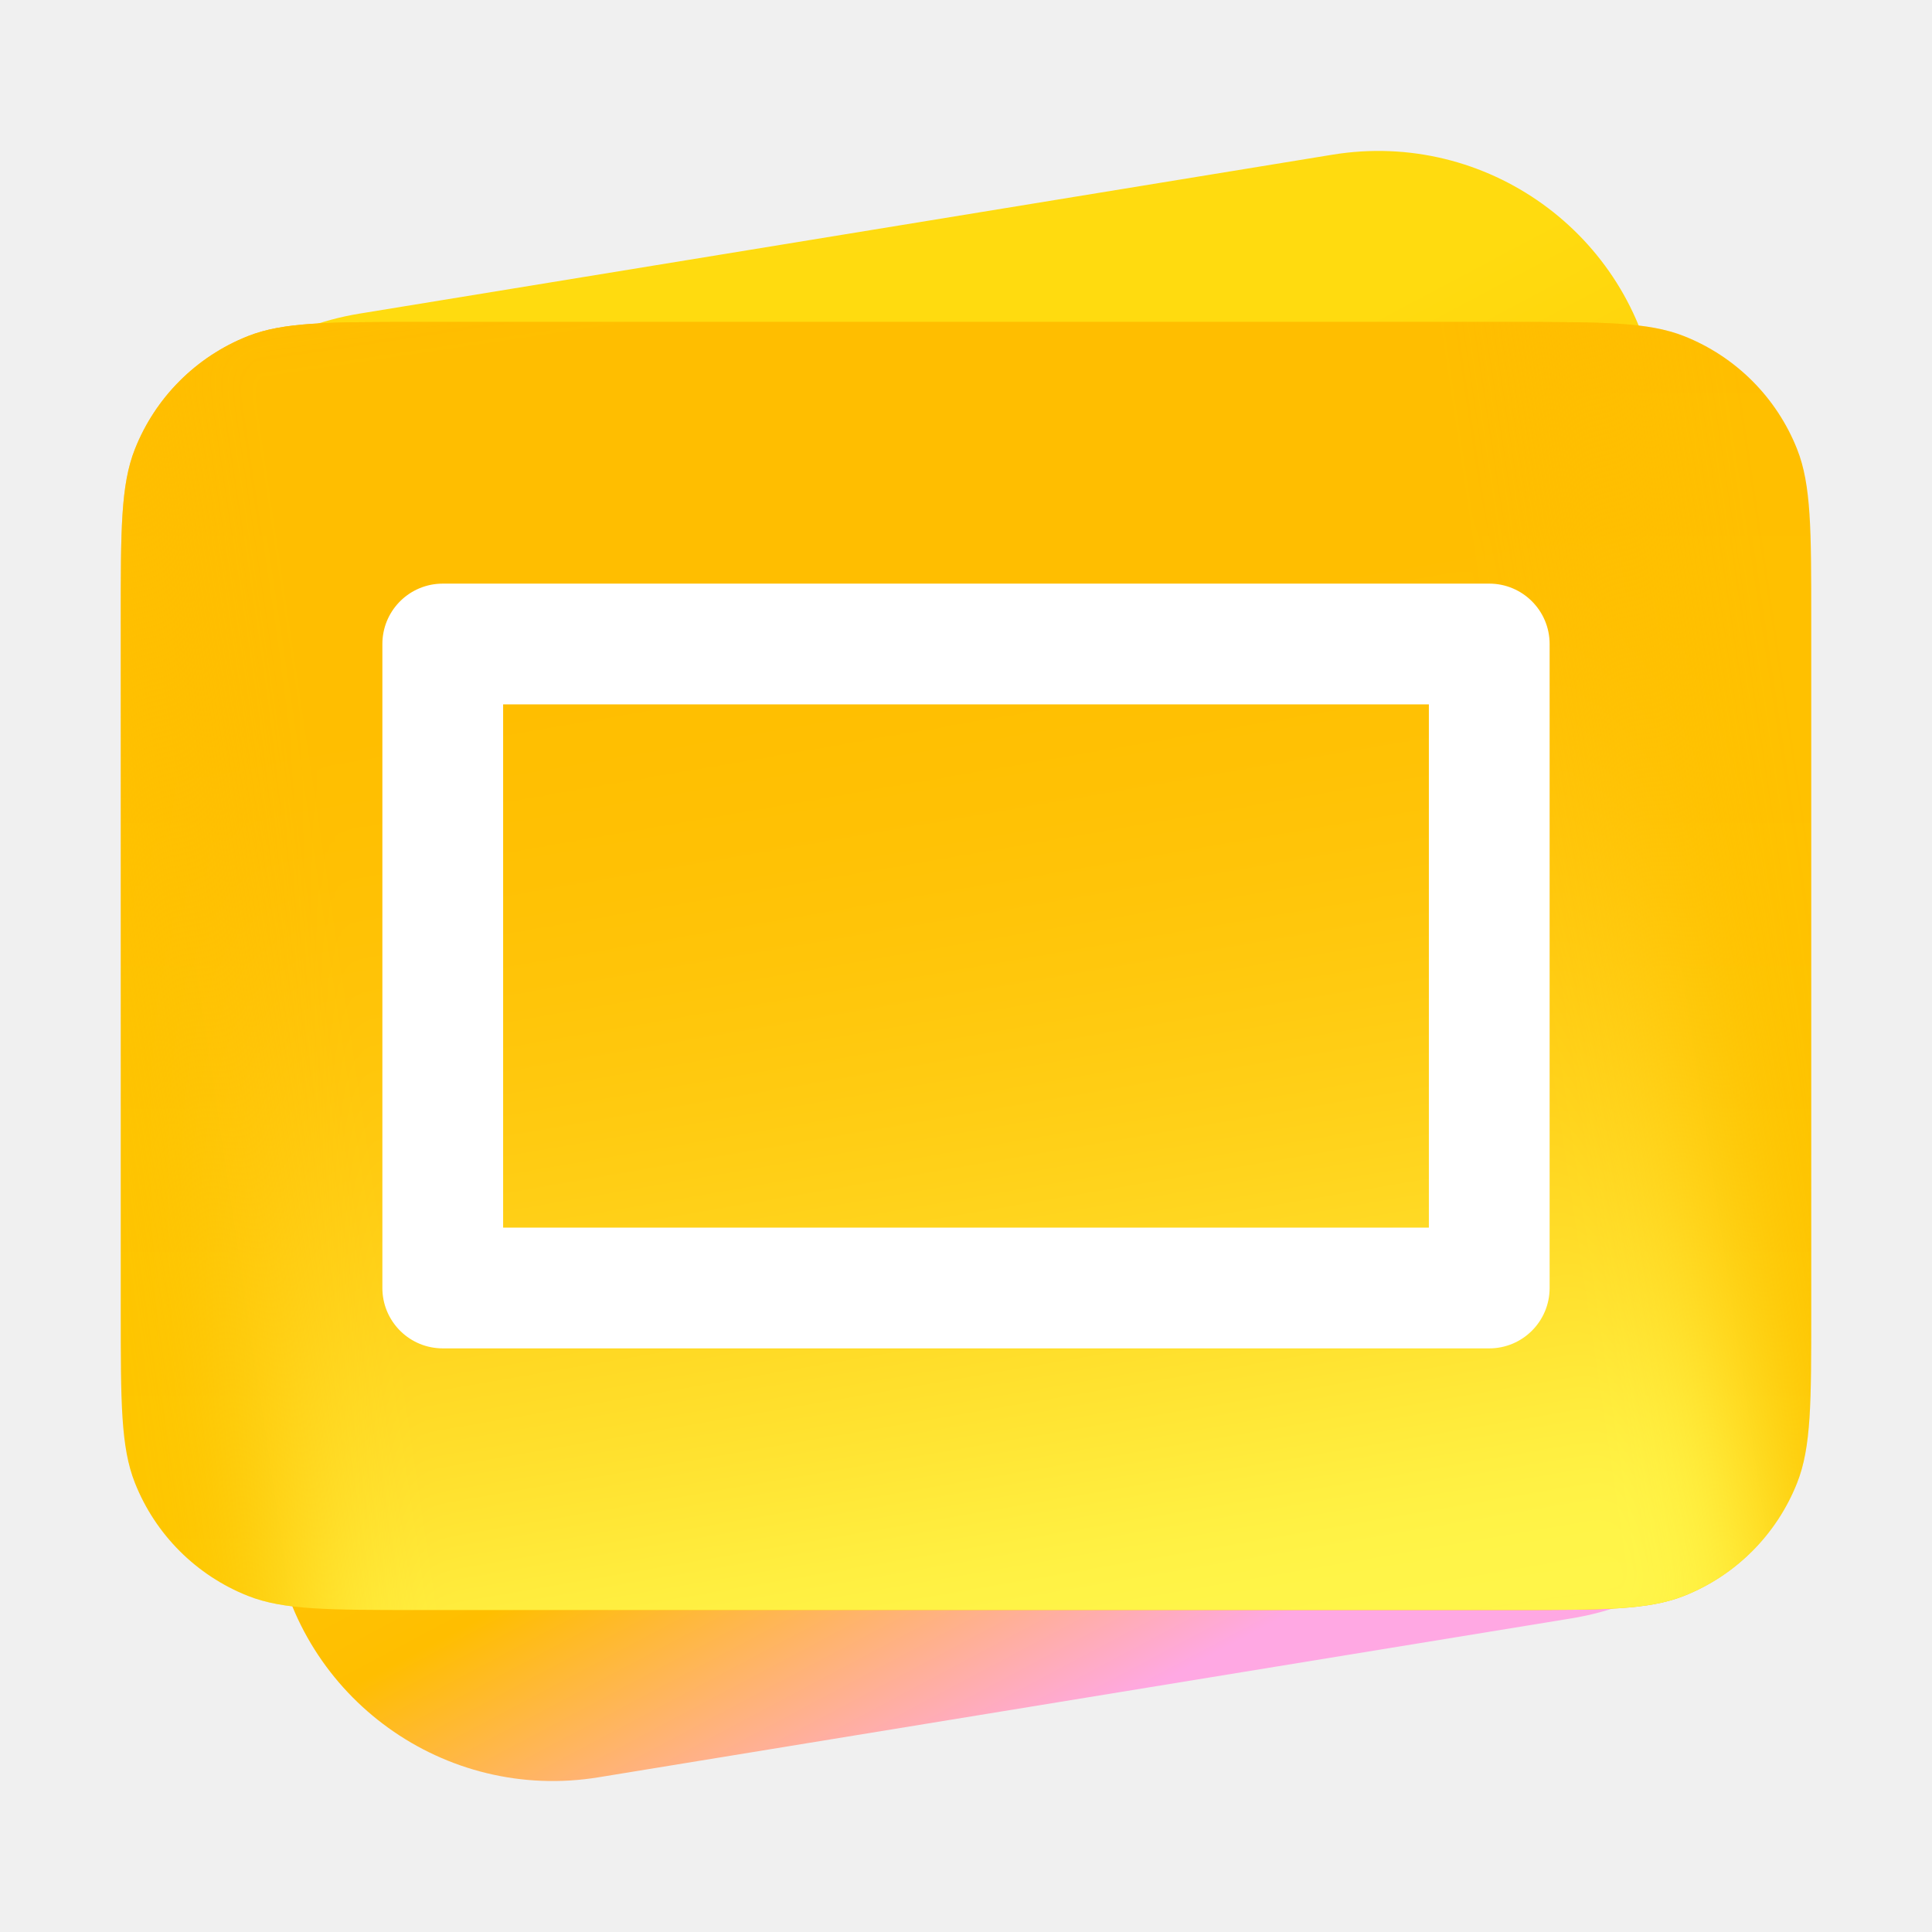
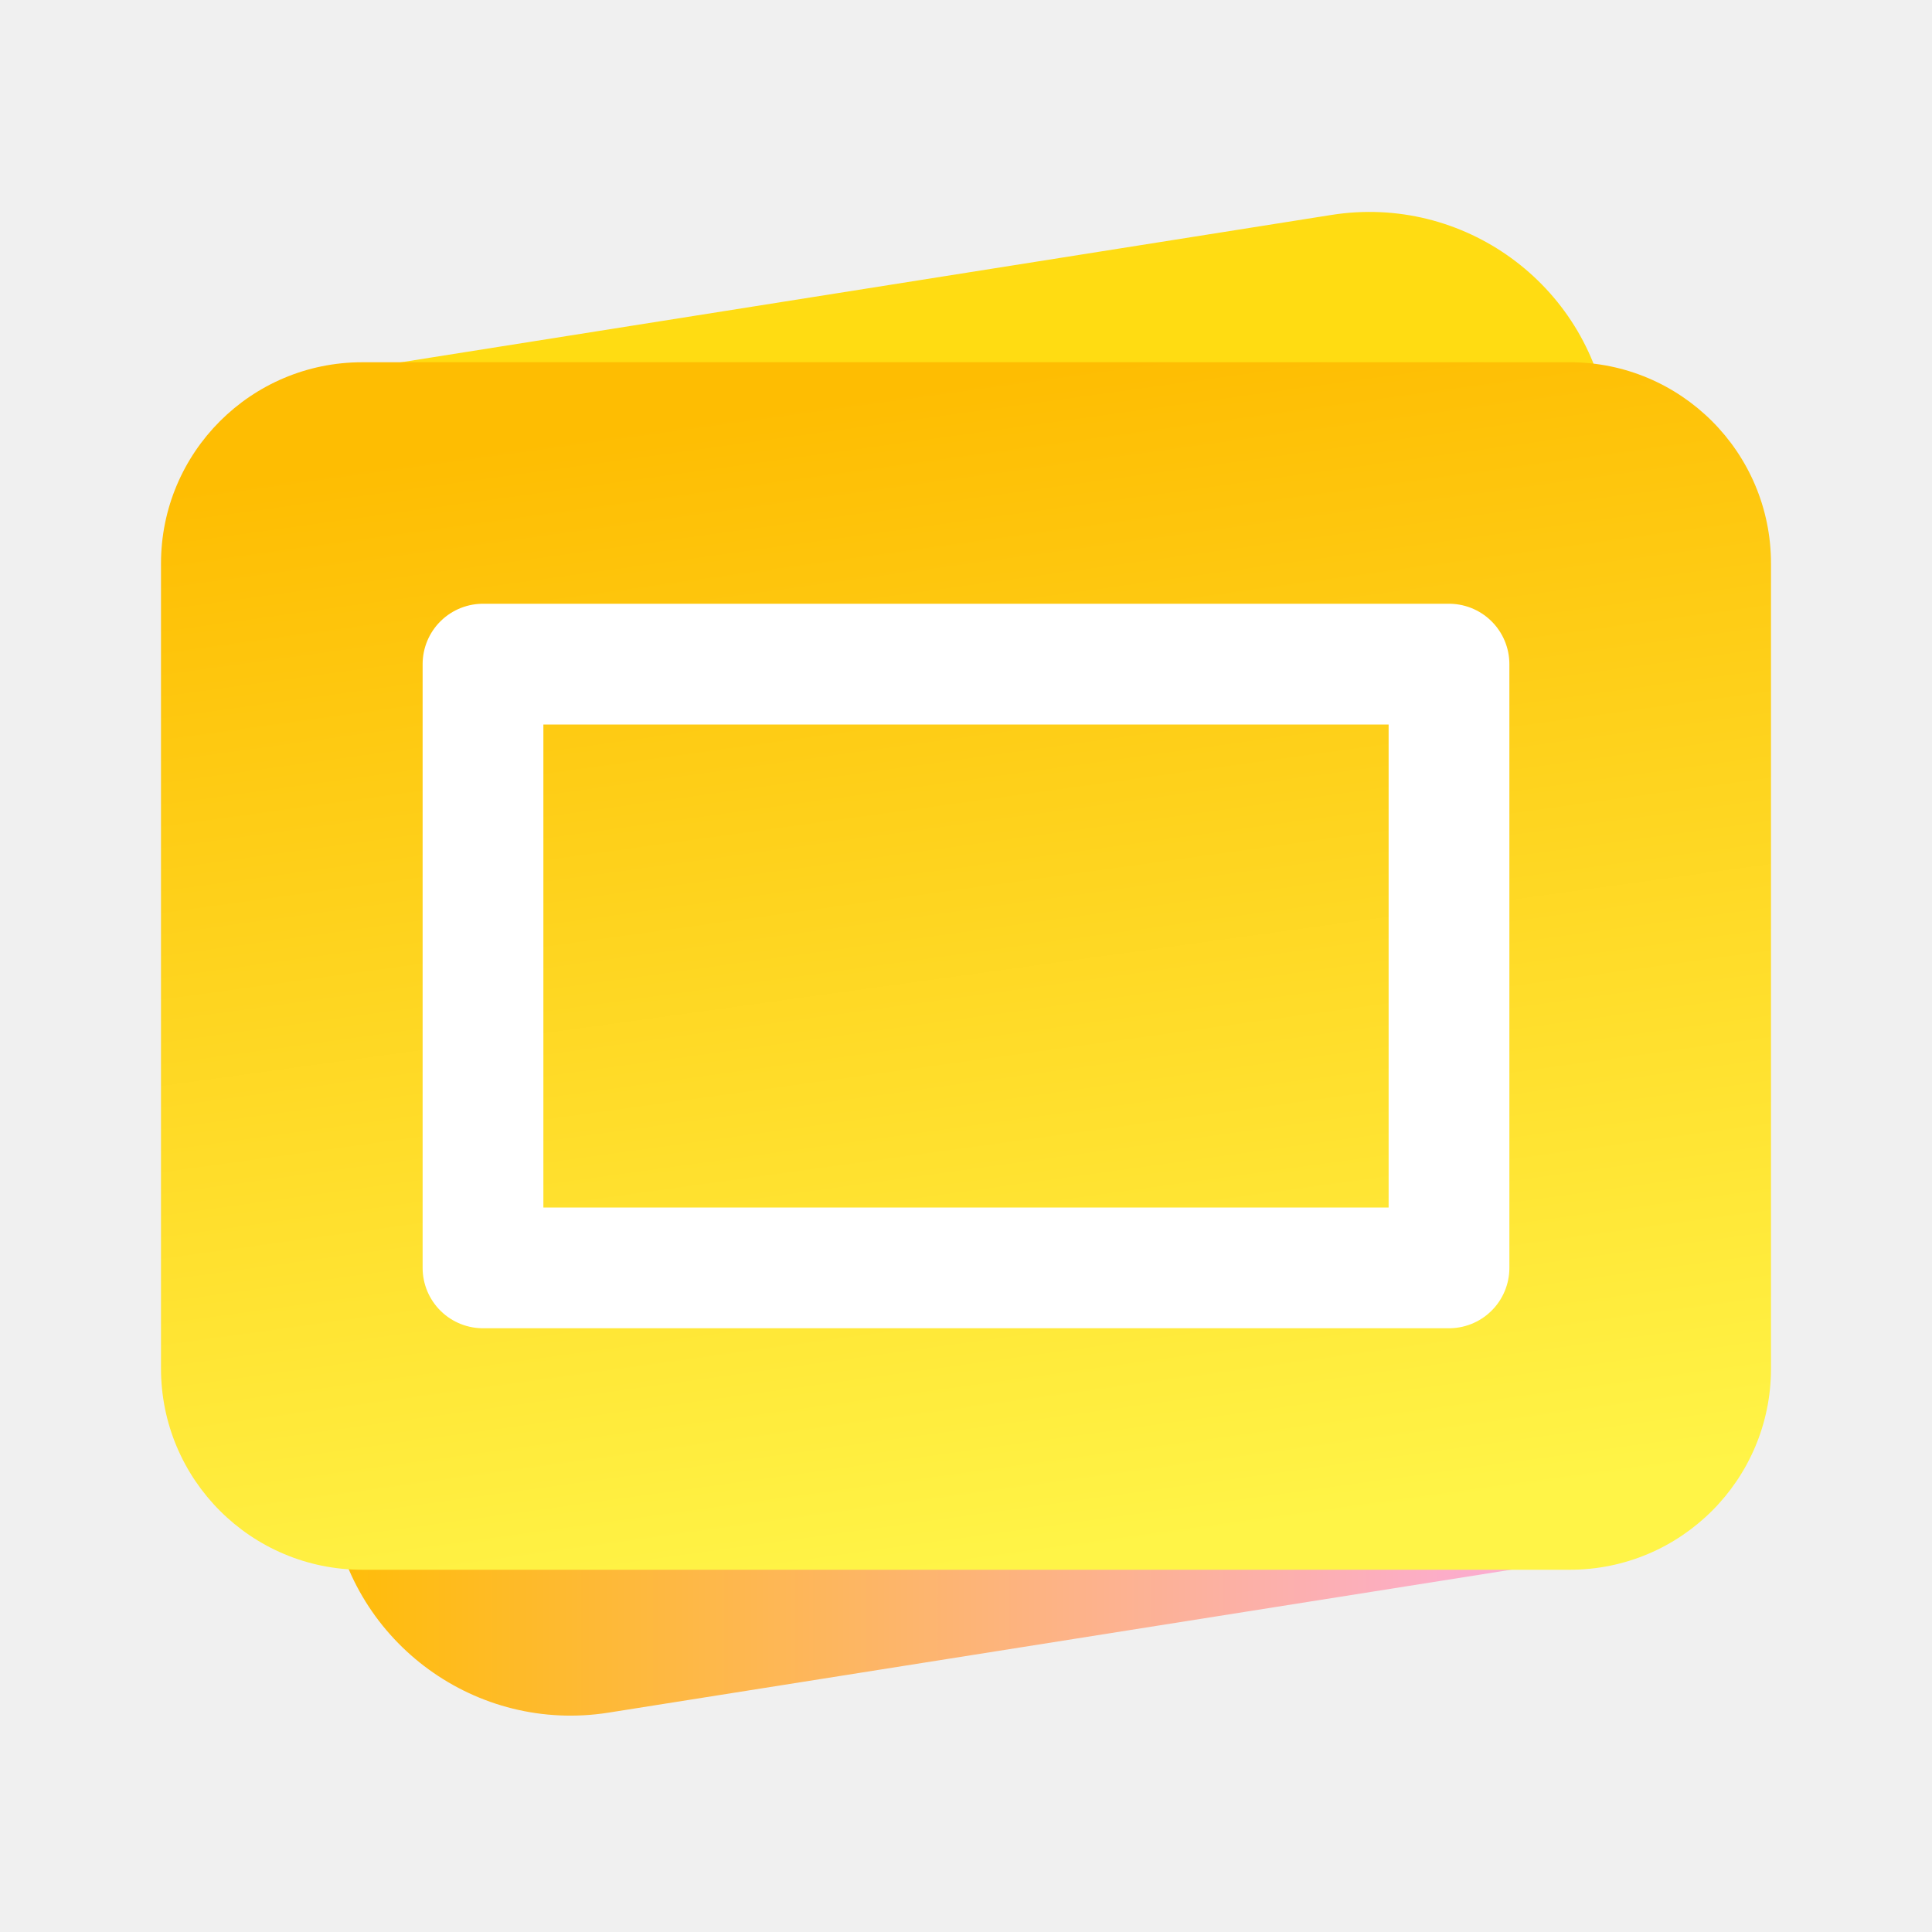
- <svg xmlns="http://www.w3.org/2000/svg" width="192" height="192" fill="none" viewBox="0 0 192 192">
-   <path fill="url(#a)" d="M12.591 63.318c-2.493-15.262 7.858-29.655 23.12-32.148l96.724-15.8c15.262-2.492 29.655 7.859 32.148 23.12l14.732 90.189c2.493 15.262-7.858 29.655-23.12 32.148l-96.724 15.8c-15.262 2.493-29.655-7.858-32.148-23.12z" />
-   <path fill="url(#b)" d="M12 61.6c0-8.943 0-13.415 1.405-16.962a20 20 0 0 1 11.233-11.233C28.185 32 32.656 32 41.6 32h108.8c8.943 0 13.415 0 16.962 1.404a20 20 0 0 1 11.234 11.234C180 48.185 180 52.657 180 61.6v68.8c0 8.943 0 13.415-1.404 16.962a20 20 0 0 1-11.234 11.234C163.815 160 159.343 160 150.4 160H41.6c-8.943 0-13.415 0-16.963-1.404a20 20 0 0 1-11.232-11.234C12 143.815 12 139.343 12 130.4z" />
-   <mask id="e" width="168" height="128" x="12" y="32" maskUnits="userSpaceOnUse" style="mask-type:alpha">
-     <path fill="#fec700" d="M12 61.6c0-8.943 0-13.415 1.405-16.962a20 20 0 0 1 11.233-11.233C28.185 32 32.656 32 41.6 32h108.8c8.943 0 13.415 0 16.962 1.404a20 20 0 0 1 11.234 11.234C180 48.185 180 52.657 180 61.6v68.8c0 8.943 0 13.415-1.404 16.962a20 20 0 0 1-11.234 11.234C163.815 160 159.343 160 150.4 160H41.6c-8.943 0-13.415 0-16.963-1.404a20 20 0 0 1-11.232-11.234C12 143.815 12 139.343 12 130.4z" />
-   </mask>
-   <g filter="url(#c)" mask="url(#e)">
-     <path fill="#ffbe00" d="m33.74 191.516 144.396-21.58L153.304 3.781 8.907 25.361z" />
-     <path fill="url(#f)" d="m33.74 191.516 144.396-21.58L153.304 3.781 8.907 25.361z" />
-   </g>
-   <path fill="#fff" fill-rule="evenodd" d="M148 58a6 6 0 0 1 6 6v64a6 6 0 0 1-6 6H44l-.309-.008A6 6 0 0 1 38 128V64a6 6 0 0 1 5.691-5.992L44 58zm-98 64h92V70H50z" clip-rule="evenodd" />
+ <svg xmlns="http://www.w3.org/2000/svg" width="24" height="24" fill="none" viewBox="0 0 24 24" id="google-slides">
+   <path fill="url(#paint0_linear_1_241)" d="M7.559 21.275L20.057 19.296V19.001L4.127 18.781C4.386 20.418 5.923 21.534 7.559 21.275Z" />
+   <path fill="#FFDC12" d="M19.973 5.164C19.714 3.527 18.177 2.411 16.54 2.67L4 4.656V5.164H19.973Z" />
+   <rect width="20" height="15" x="2" y="4.5" fill="url(#paint1_linear_1_241)" rx="2.5" />
+   <path stroke="#fff" stroke-linejoin="round" stroke-width="1.5" d="M18 8.25H6V15.75H18V8.25Z" />
  <defs>
-     <linearGradient id="a" x1="84.07" x2="157.2" y1="23.27" y2="160.82" gradientUnits="userSpaceOnUse">
-       <stop offset=".2" stop-color="#ffdb0f" />
-       <stop offset=".67" stop-color="#ffbe00" />
-       <stop offset=".91" stop-color="#ffa8e3" />
+     <linearGradient id="paint0_linear_1_241" x1="4.127" x2="20.057" y1="20.047" y2="20.047" gradientUnits="userSpaceOnUse">
+       <stop stop-color="#FFBD08" />
+       <stop offset="1" stop-color="#FBABE6" />
    </linearGradient>
-     <linearGradient id="b" x1="96" x2="96" y1="32" y2="160" gradientUnits="userSpaceOnUse">
-       <stop stop-color="#ffbe00" />
-       <stop offset="1" stop-color="#fec700" />
+     <linearGradient id="paint1_linear_1_241" x1="10" x2="12" y1="5" y2="19.5" gradientUnits="userSpaceOnUse">
+       <stop stop-color="#FEBD02" />
+       <stop offset="1" stop-color="#FFF447" />
    </linearGradient>
-     <linearGradient id="f" x1="108.52" x2="83.96" y1="168.16" y2="25.27" gradientUnits="userSpaceOnUse">
-       <stop offset=".07" stop-color="#fff549" />
-       <stop offset=".78" stop-color="#ffbe00" stop-opacity="0" />
-     </linearGradient>
-     <filter id="c" width="193.23" height="211.73" x="-3.09" y="-8.22" color-interpolation-filters="sRGB" filterUnits="userSpaceOnUse">
-       <feFlood flood-opacity="0" result="BackgroundImageFix" />
-       <feBlend in="SourceGraphic" in2="BackgroundImageFix" result="shape" />
-       <feGaussianBlur result="effect1_foregroundBlur_37552_9023" stdDeviation="6" />
-     </filter>
  </defs>
</svg>
